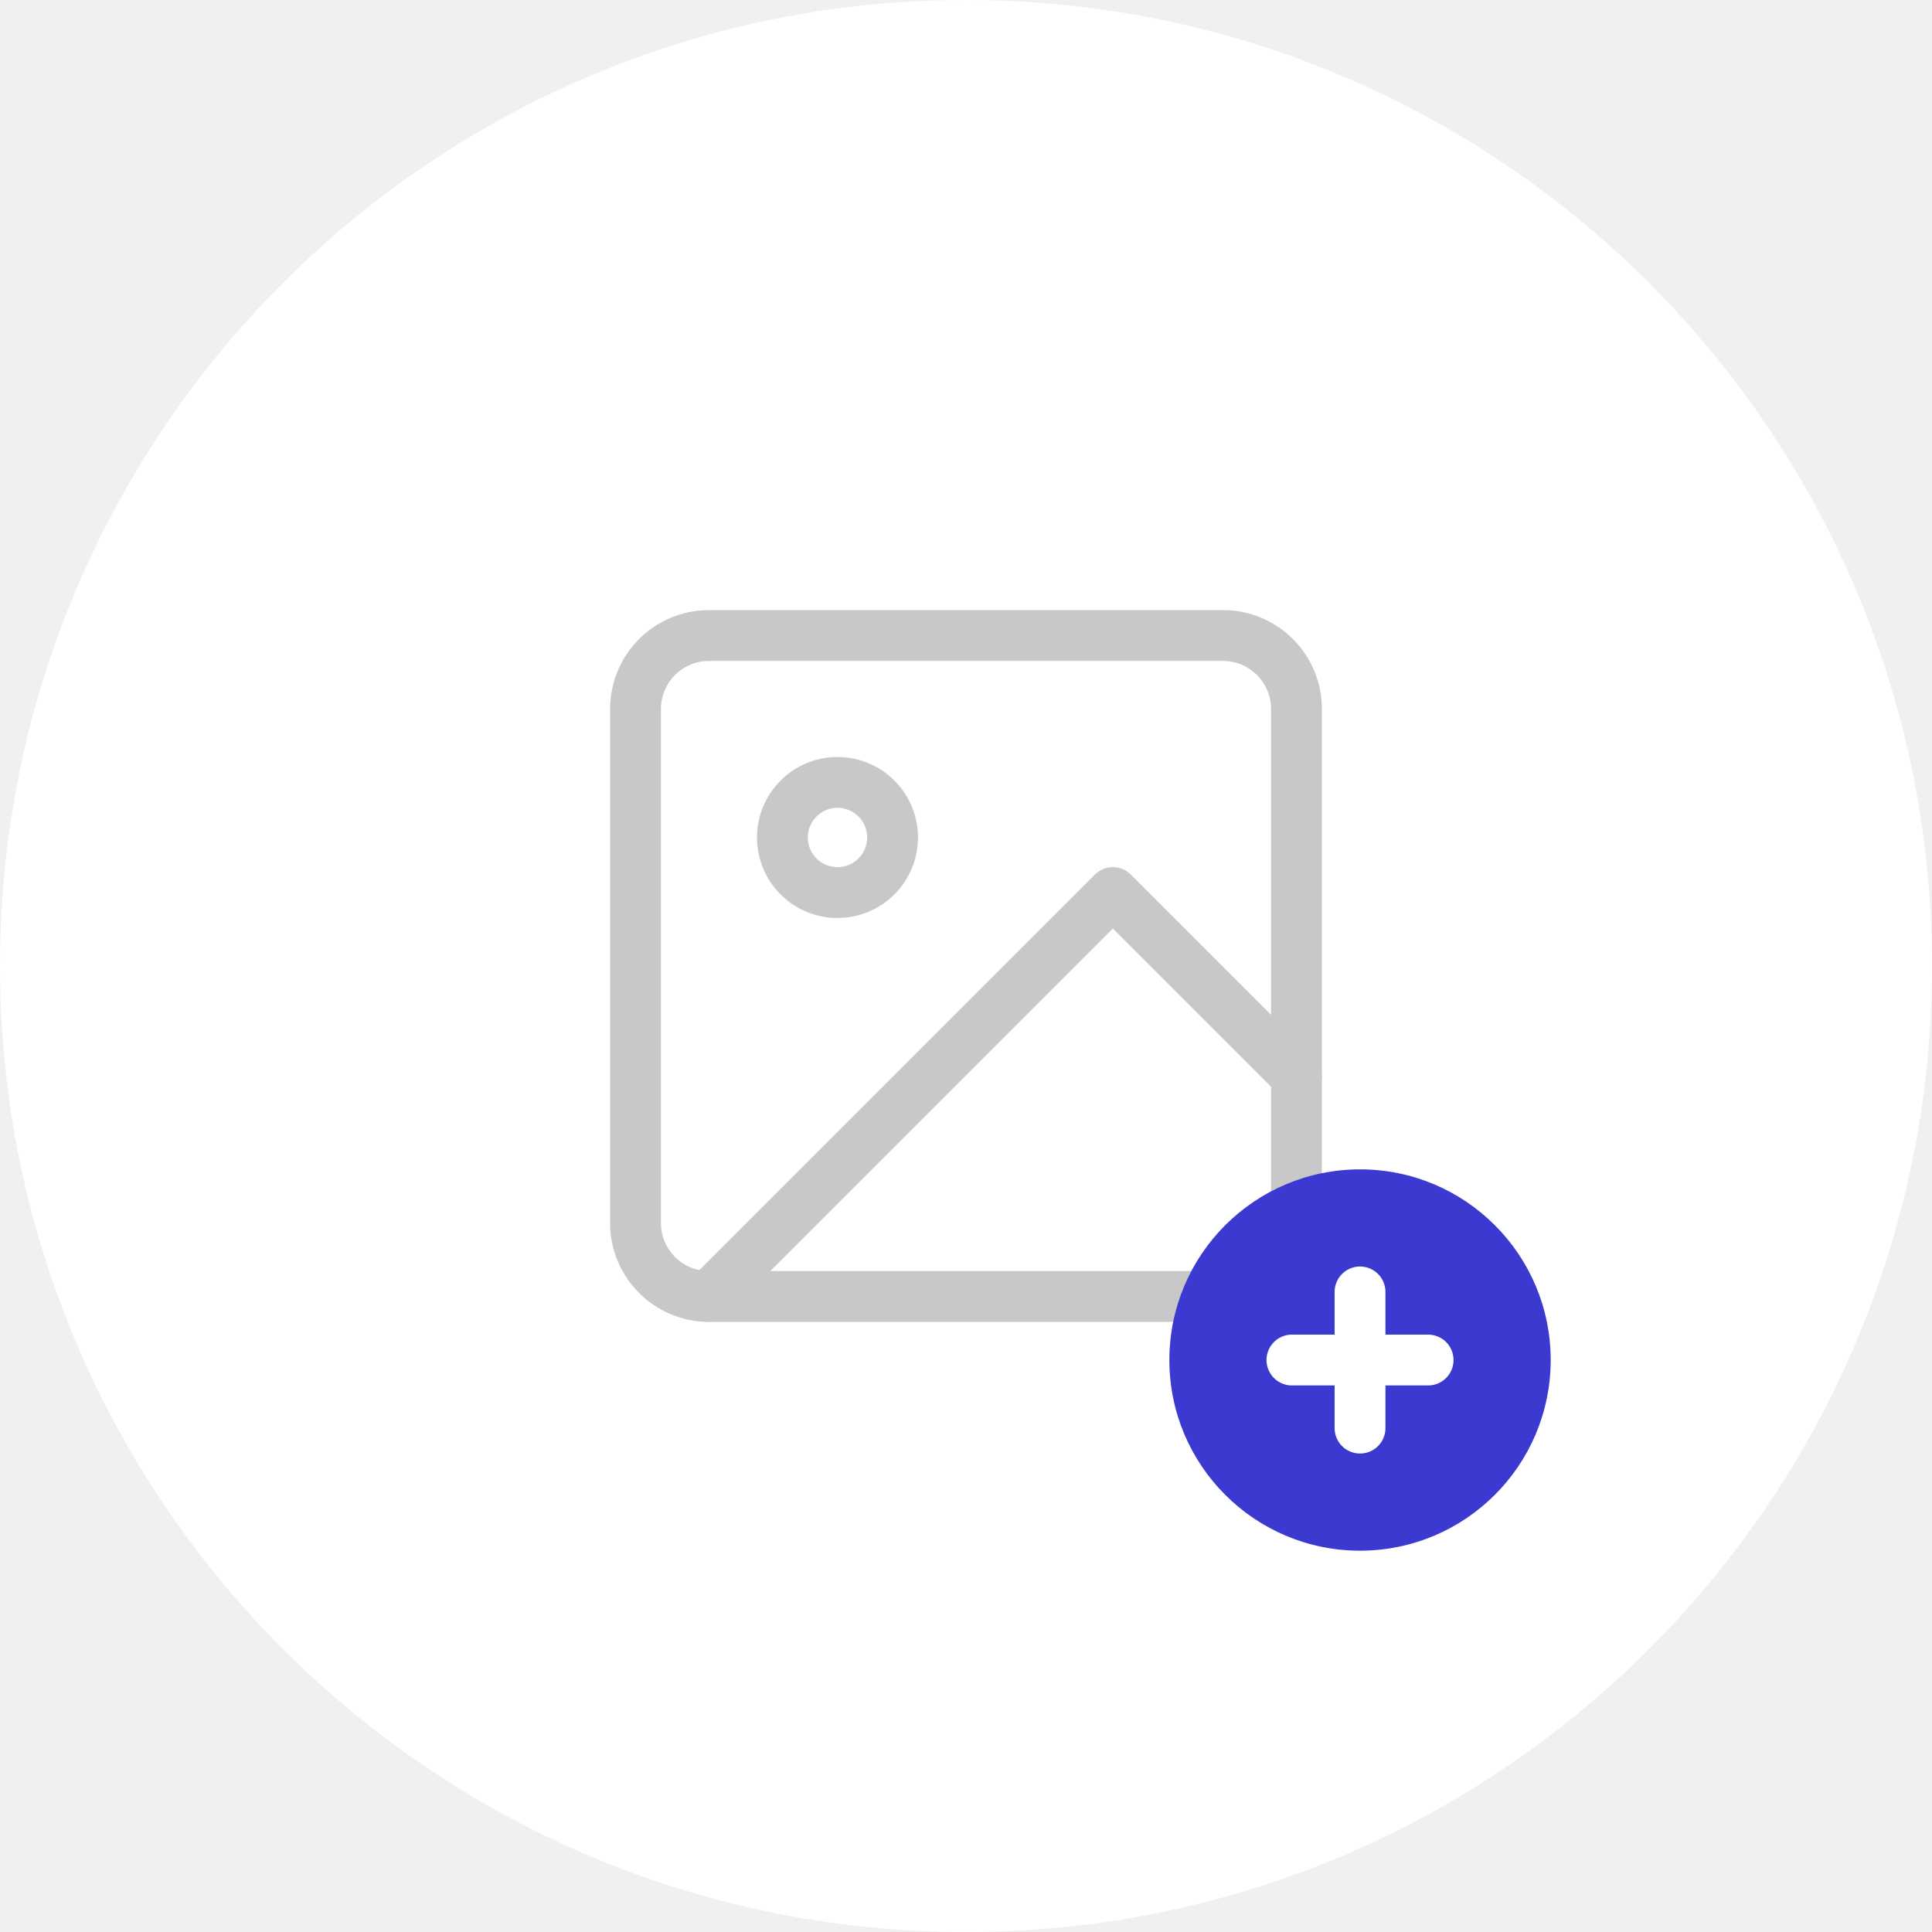
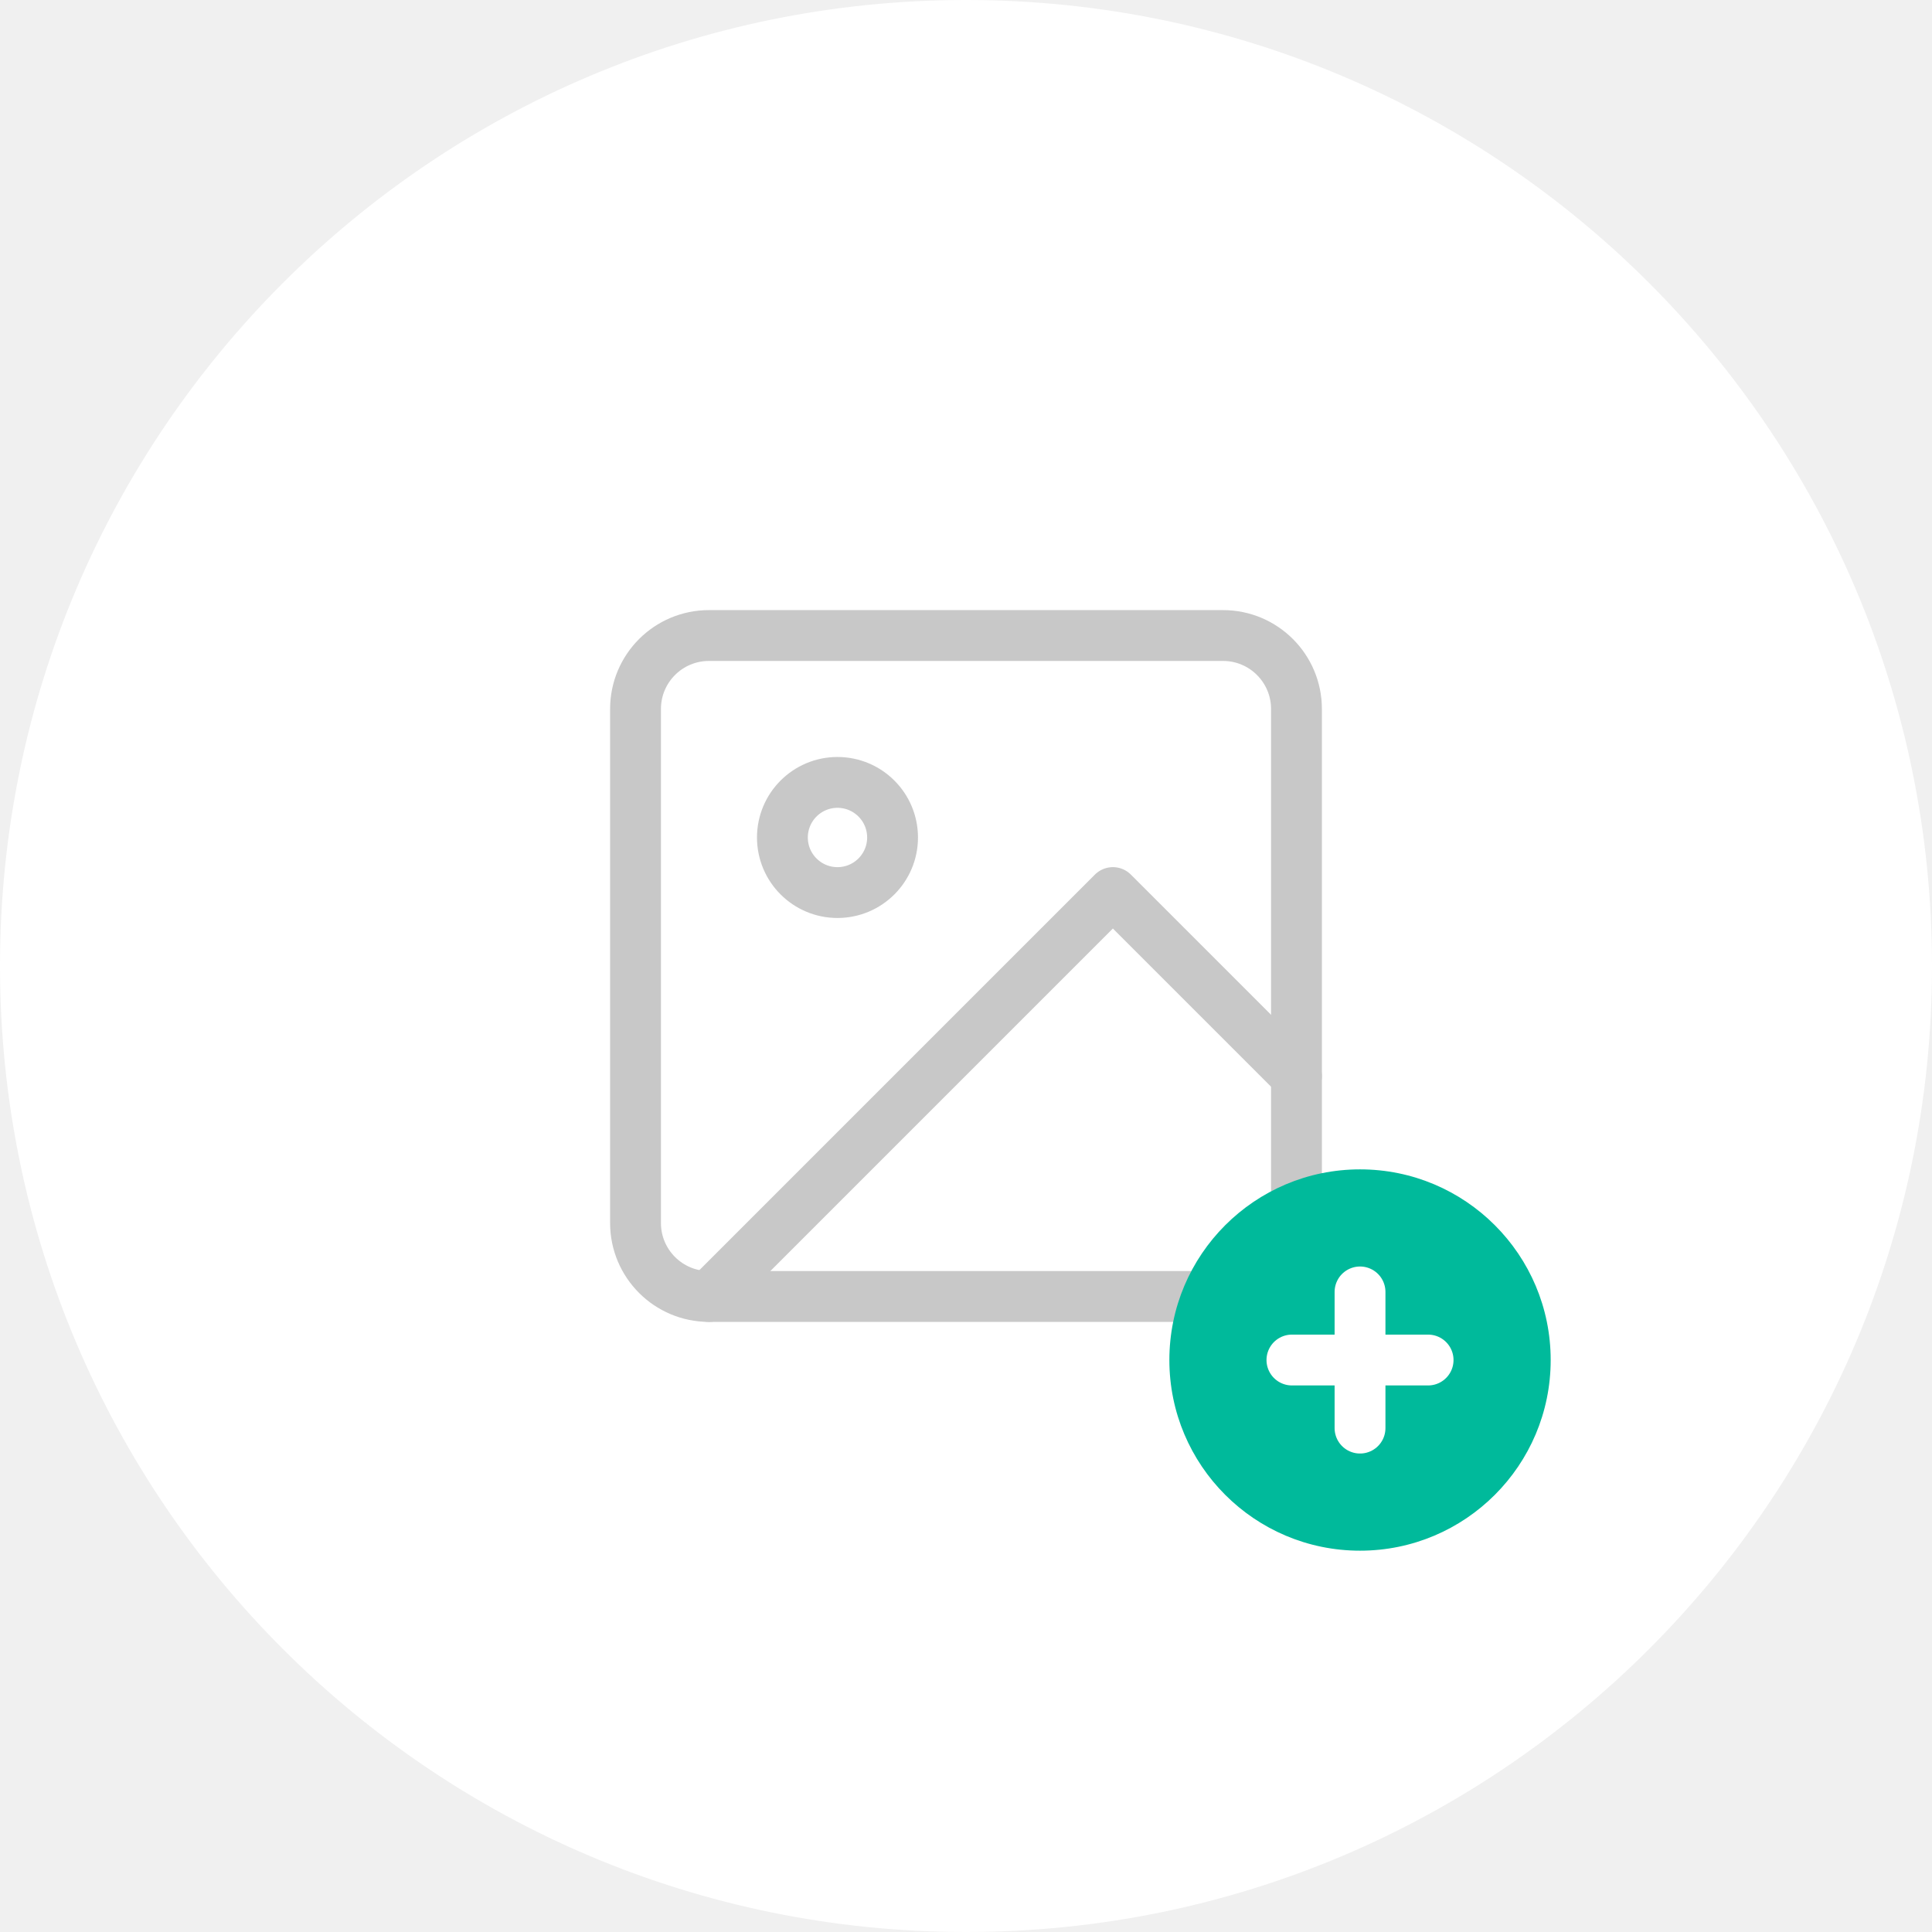
<svg xmlns="http://www.w3.org/2000/svg" width="76" height="76" viewBox="0 0 76 76" fill="none">
  <g id="Group 87">
    <circle id="Ellipse 16" cx="38" cy="38" r="38" fill="white" />
    <g id="Group 84">
      <path id="Vector" d="M48.111 25H27.889C26.293 25 25 26.293 25 27.889V48.111C25 49.706 26.293 51 27.889 51H48.111C49.706 51 51 49.706 51 48.111V27.889C51 26.293 49.706 25 48.111 25Z" stroke="#C8C8C8" stroke-width="2" stroke-linecap="round" stroke-linejoin="round" />
      <path id="Vector_2" d="M32.944 35.111C34.141 35.111 35.111 34.141 35.111 32.945C35.111 31.748 34.141 30.778 32.944 30.778C31.748 30.778 30.778 31.748 30.778 32.945C30.778 34.141 31.748 35.111 32.944 35.111Z" stroke="#C8C8C8" stroke-width="2" stroke-linecap="round" stroke-linejoin="round" />
      <path id="Vector_3" d="M51 42.333L43.778 35.111L27.889 51" stroke="#C8C8C8" stroke-width="2" stroke-linecap="round" stroke-linejoin="round" />
    </g>
    <g id="Group 1449">
-       <circle id="Ellipse 45" cx="53.5" cy="53.5" r="7.5" fill="#3C39D1" />
+       <circle id="Ellipse 45" cx="53.5" cy="53.5" r="7.5" fill="#00BA9B" />
      <g id="Group 1448">
        <path id="Vector_4" d="M53.5 50.821V56.178" stroke="white" stroke-width="2" stroke-linecap="round" stroke-linejoin="round" />
        <path id="Vector_5" d="M50.821 53.5H56.178" stroke="white" stroke-width="2" stroke-linecap="round" stroke-linejoin="round" />
      </g>
    </g>
  </g>
</svg>
